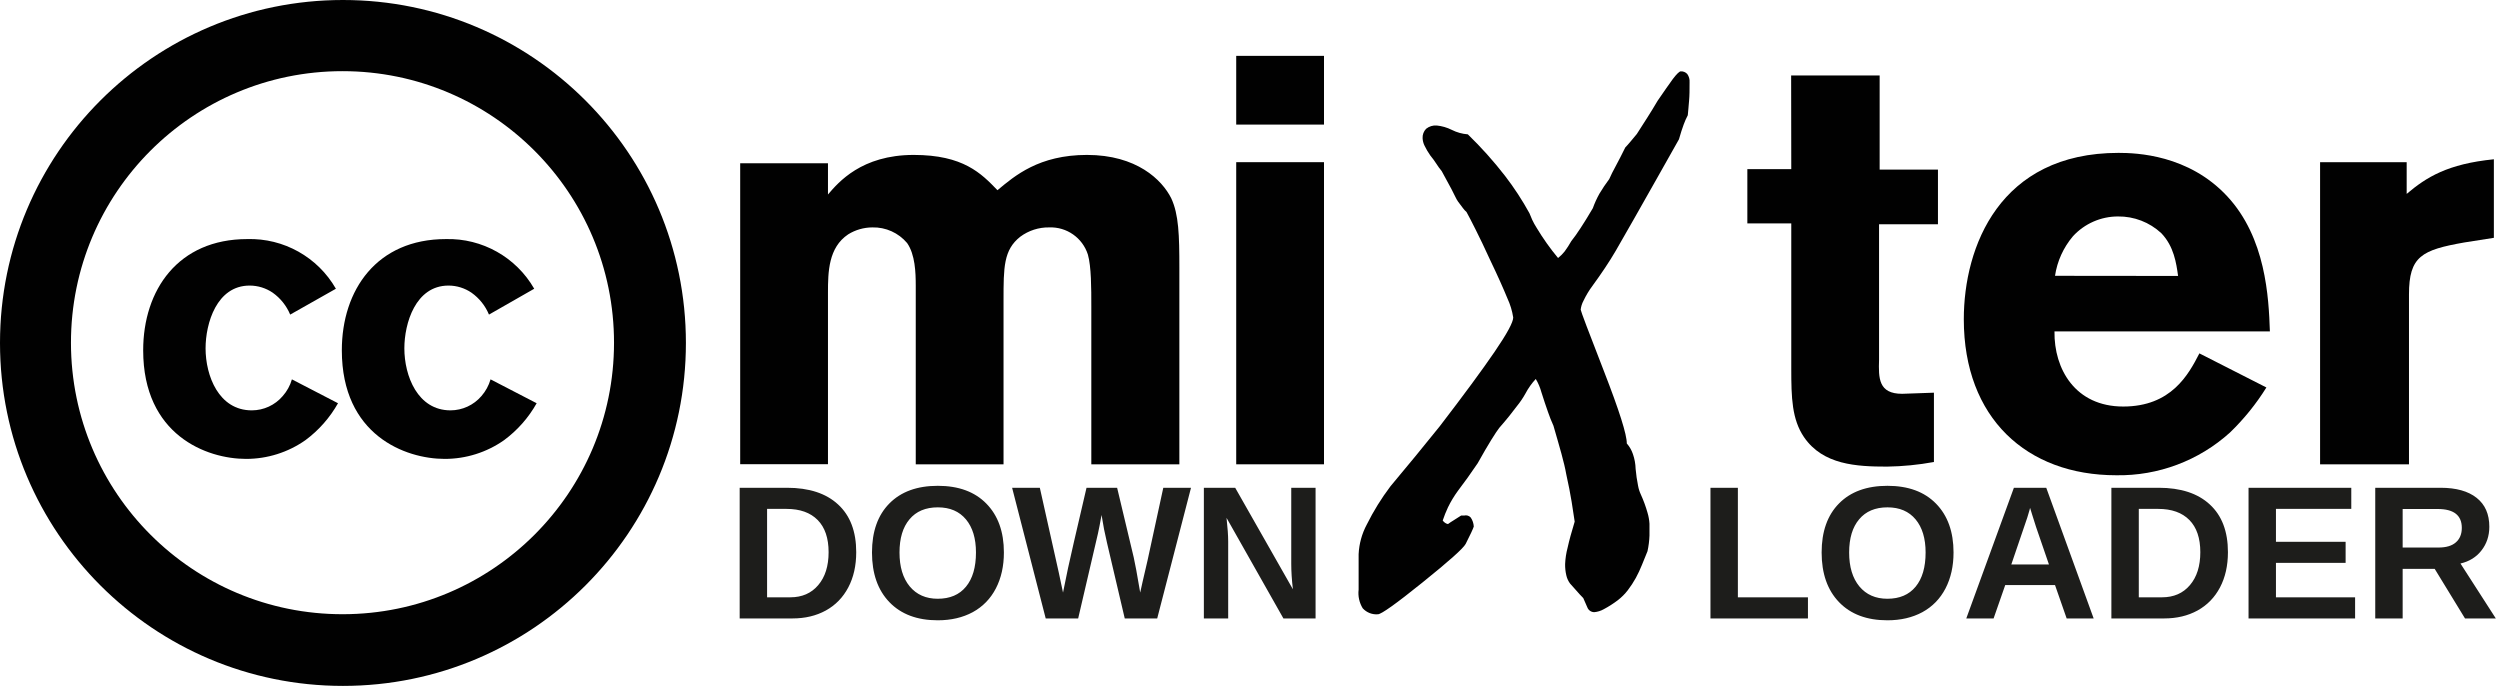
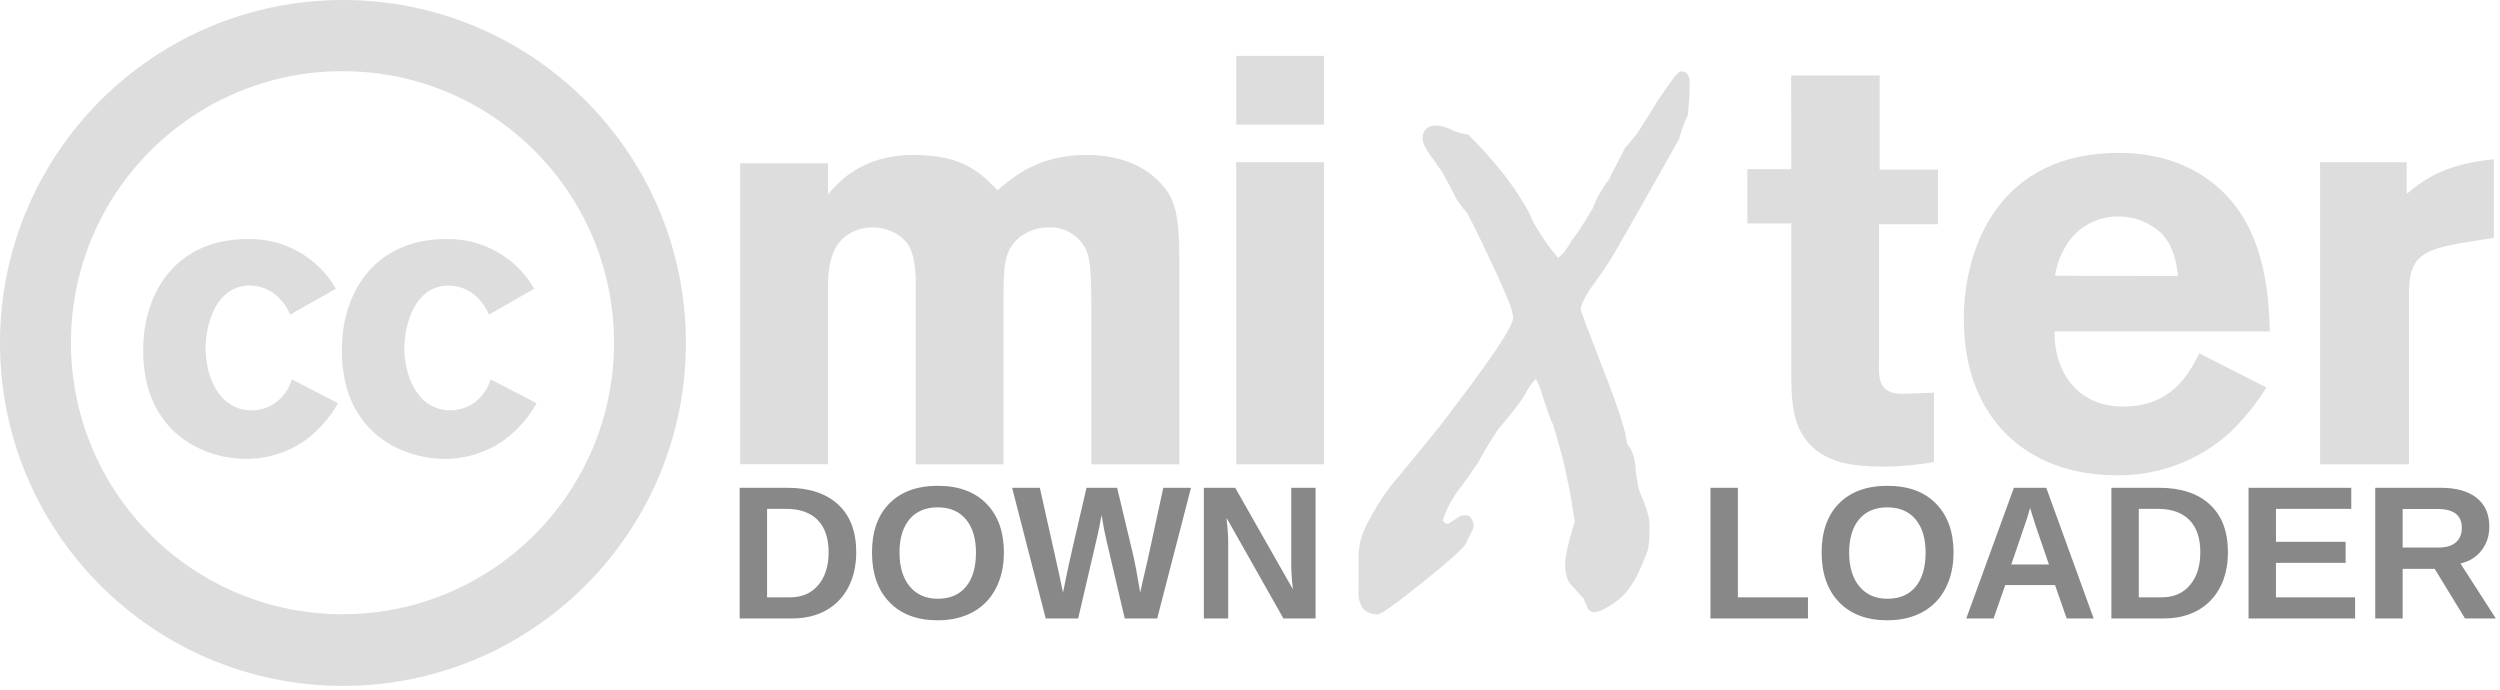
<svg xmlns="http://www.w3.org/2000/svg" viewBox="0 0 379.06 104.62">
  <defs>
-     <style>.cls-1,.cls-2{fill:#010101;}.cls-2{fill-rule:evenodd;}.cls-3{font-size:28.8px;fill:#1d1d1b;font-family:Arial-BoldMT, Arial;font-weight:700;}</style>
+     <style>.cls-1,.cls-2{fill:#ddd;}.cls-2{fill-rule:evenodd;}.cls-3{font-size:28.8px;fill:#888;font-family:Arial-BoldMT, Arial;font-weight:700;}</style>
  </defs>
  <g id="Ebene_2" data-name="Ebene 2">
    <g id="Ebene_1-2" data-name="Ebene 1">
      <path class="cls-1" d="M271.58,11.44H285V25.72h8.84V34h-8.93V54.54c-.09,2.81-.09,5.17,3.5,5.17l4.82-.17V70.05a42.84,42.84,0,0,1-7.09.7c-4.64,0-9.73-.26-12.61-4.47-1.84-2.71-1.93-6-1.93-10.33V33.87h-6.66V25.64h6.66Z" />
      <path class="cls-1" d="M343.64,58.75a35.74,35.74,0,0,1-5.52,6.83,25.09,25.09,0,0,1-17.25,6.48c-13.57,0-23.11-8.67-23.11-23.65,0-11,5.43-25.23,23.46-25.23,2.72,0,10.6.27,16.47,6.57s6.3,15.33,6.48,20.5H311.51c-.09,5.7,3.15,11.39,10.42,11.39s9.89-4.82,11.55-8.06ZM330.25,41.84c-.27-1.92-.62-4.47-2.54-6.48a9.49,9.49,0,0,0-6.57-2.54,9.27,9.27,0,0,0-6.83,3,12,12,0,0,0-2.72,6Z" />
      <path class="cls-1" d="M364.91,29.4c3-2.54,6.22-4.55,13.22-5.25V36.06l-4.46.7c-6.48,1.14-8.41,2.1-8.41,7.88V70.4H351.78V24.59h13.13Z" />
      <path class="cls-1" d="M246.66,67.24a4.67,4.67,0,0,1,.93,1.61A7.4,7.4,0,0,1,248,71.1a23.25,23.25,0,0,0,.37,2.55A5.39,5.39,0,0,0,248.8,75a19.25,19.25,0,0,1,1,2.73,7.36,7.36,0,0,1,.3,1.67c0,.5,0,1.11,0,1.82a13.37,13.37,0,0,1-.3,2.36c-.28.68-.57,1.38-.85,2.09a18.69,18.69,0,0,1-.91,1.94,15.24,15.24,0,0,1-1.24,1.9A8.47,8.47,0,0,1,245.31,91a15.91,15.91,0,0,1-2.14,1.37,3.56,3.56,0,0,1-1.45.45,1.13,1.13,0,0,1-1.05-.75c-.23-.5-.44-1-.61-1.39q-.54-.54-1-1.08l-1-1.12a3.3,3.3,0,0,1-.56-1.21,6.86,6.86,0,0,1-.19-1.74,11.54,11.54,0,0,1,.38-2.5c.24-1.09.6-2.41,1.07-3.94-.11-.79-.26-1.79-.46-3s-.47-2.63-.83-4.24c-.14-.82-.39-1.84-.72-3.06s-.75-2.63-1.21-4.24a22.13,22.13,0,0,1-.83-2.09c-.3-.86-.64-1.84-1-3a8,8,0,0,0-.85-2,10.2,10.2,0,0,0-1.56,2.2A13,13,0,0,1,230,61.58c-.64.87-1.54,2-2.68,3.3-.25.32-.66.93-1.21,1.82s-1.24,2.07-2.06,3.54q-1.56,2.31-3,4.19a16.27,16.27,0,0,0-1.5,2.49,18.45,18.45,0,0,0-.8,2,1.45,1.45,0,0,0,.35.35,1.08,1.08,0,0,0,.45.19,9.29,9.29,0,0,1,.81-.54c.35-.21.75-.46,1.18-.75H222a1,1,0,0,1,1,.3,2.69,2.69,0,0,1,.46,1.37c-.07.21-.21.53-.4.94l-.83,1.69c-.36.68-2.54,2.62-6.55,5.85s-6.25,4.82-6.76,4.82a2.8,2.8,0,0,1-2.3-.91A4.42,4.42,0,0,1,206,89.4c0-.61,0-1.52,0-2.74s0-2.09,0-2.63a10.57,10.57,0,0,1,1.24-4.5,36.75,36.75,0,0,1,3.59-5.8q1.93-2.31,3.81-4.59t3.64-4.48q5.52-7.19,8.34-11.32c1.88-2.75,2.82-4.49,2.82-5.2a10.73,10.73,0,0,0-.88-2.9c-.6-1.47-1.46-3.4-2.61-5.8-.85-1.86-1.59-3.4-2.2-4.61s-1.07-2.11-1.39-2.68a3.73,3.73,0,0,1-.54-.59c-.21-.29-.46-.61-.75-1s-.58-1.13-1-1.9-.9-1.68-1.47-2.71a11.09,11.09,0,0,1-.86-1.19,12.47,12.47,0,0,0-.86-1.17,10.57,10.57,0,0,1-.89-1.51,2.86,2.86,0,0,1-.29-1.13,1.9,1.9,0,0,1,.53-1.42,2.28,2.28,0,0,1,1.62-.5,6.51,6.51,0,0,1,2.27.66,6.52,6.52,0,0,0,2.44.68,59.52,59.52,0,0,1,5.64,6.3,43.94,43.94,0,0,1,3.7,5.66c.1.25.25.57.42,1a10.71,10.71,0,0,0,.65,1.18,36.68,36.68,0,0,0,3.27,4.61,6.05,6.05,0,0,0,1-1,14.79,14.79,0,0,0,1-1.55c.43-.54.9-1.2,1.42-2s1.13-1.77,1.85-3a14.53,14.53,0,0,1,1-2.2A24.67,24.67,0,0,1,244,27.15c.25-.56.58-1.25,1-2s.89-1.72,1.43-2.79c.21-.22.46-.49.75-.84s.62-.74,1-1.2c.53-.82,1.07-1.66,1.6-2.5s1.06-1.69,1.56-2.55c1-1.43,1.73-2.53,2.31-3.3s1-1.15,1.18-1.15a1.24,1.24,0,0,1,1,.4,1.91,1.91,0,0,1,.35,1.26c0,1.08,0,2-.08,2.85s-.12,1.53-.19,2.14a11.35,11.35,0,0,0-.62,1.4q-.34.91-.72,2.25c-1,1.79-2.07,3.68-3.19,5.66s-2.32,4.09-3.57,6.31C246.92,34.63,246,36.28,245,38s-2.2,3.5-3.56,5.36a13.6,13.6,0,0,0-1.34,2.23,3.75,3.75,0,0,0-.43,1.36q0,.27,3.51,9.29T246.66,67.24Z" />
      <path class="cls-1" d="M125.54,29.49c1.58-1.84,5.08-6,13-6,7.53,0,10.25,2.81,12.7,5.35,2.62-2.19,6.3-5.35,13.57-5.35,7.53,0,11.38,3.77,12.78,6.58,1.14,2.45,1.23,5.6,1.23,10.51V70.4H165.47v-24c0-2.63,0-6-.52-7.8a5.92,5.92,0,0,0-5.87-4.12,7.17,7.17,0,0,0-4.38,1.41c-2.54,2-2.54,4.64-2.54,9.63V70.4H138.85V43.33c0-2-.09-4.73-1.31-6.48a6.67,6.67,0,0,0-5.26-2.37,7,7,0,0,0-3.67,1.05c-3,2-3.07,5.7-3.07,8.85v26H112.23V24.76h13.31Z" />
      <path class="cls-1" d="M187.44,8.47h13.31V18.89H187.44Zm0,16.12h13.31V70.4H187.44Z" />
      <path class="cls-2" d="M52,0a52,52,0,1,0,52,52A52,52,0,0,0,52,0Zm0,93.13A41.17,41.17,0,1,1,93.1,52,41.15,41.15,0,0,1,52,93.13Z" />
      <path class="cls-1" d="M51.25,61.14a17.9,17.9,0,0,1-4.94,5.6,15.63,15.63,0,0,1-9,2.84c-6,0-15.6-3.62-15.6-16.46,0-9.16,5.3-16.87,15.78-16.87a15,15,0,0,1,13.44,7.53L44,47.7a7.71,7.71,0,0,0-2.65-3.32,6.21,6.21,0,0,0-3.5-1.08c-5,0-6.68,5.73-6.68,9.52,0,4.16,2,9.4,7,9.4a6.16,6.16,0,0,0,4.7-2.17,6.52,6.52,0,0,0,1.39-2.53Z" />
      <path class="cls-1" d="M81.37,61.14a17.77,17.77,0,0,1-4.94,5.6,15.63,15.63,0,0,1-9,2.84c-6,0-15.6-3.62-15.6-16.46,0-9.16,5.3-16.87,15.78-16.87A15,15,0,0,1,81,43.78L74.14,47.7a7.64,7.64,0,0,0-2.65-3.32A6.18,6.18,0,0,0,68,43.3c-5,0-6.69,5.73-6.69,9.52,0,4.16,2,9.4,7,9.4A6.19,6.19,0,0,0,73,60.05a6.63,6.63,0,0,0,1.38-2.53Z" />
      <text class="cls-3" transform="translate(110.23 93.77)">
        <tspan xml:space="preserve">DOWN       LOADER</tspan>
      </text>
    </g>
  </g>
</svg>
